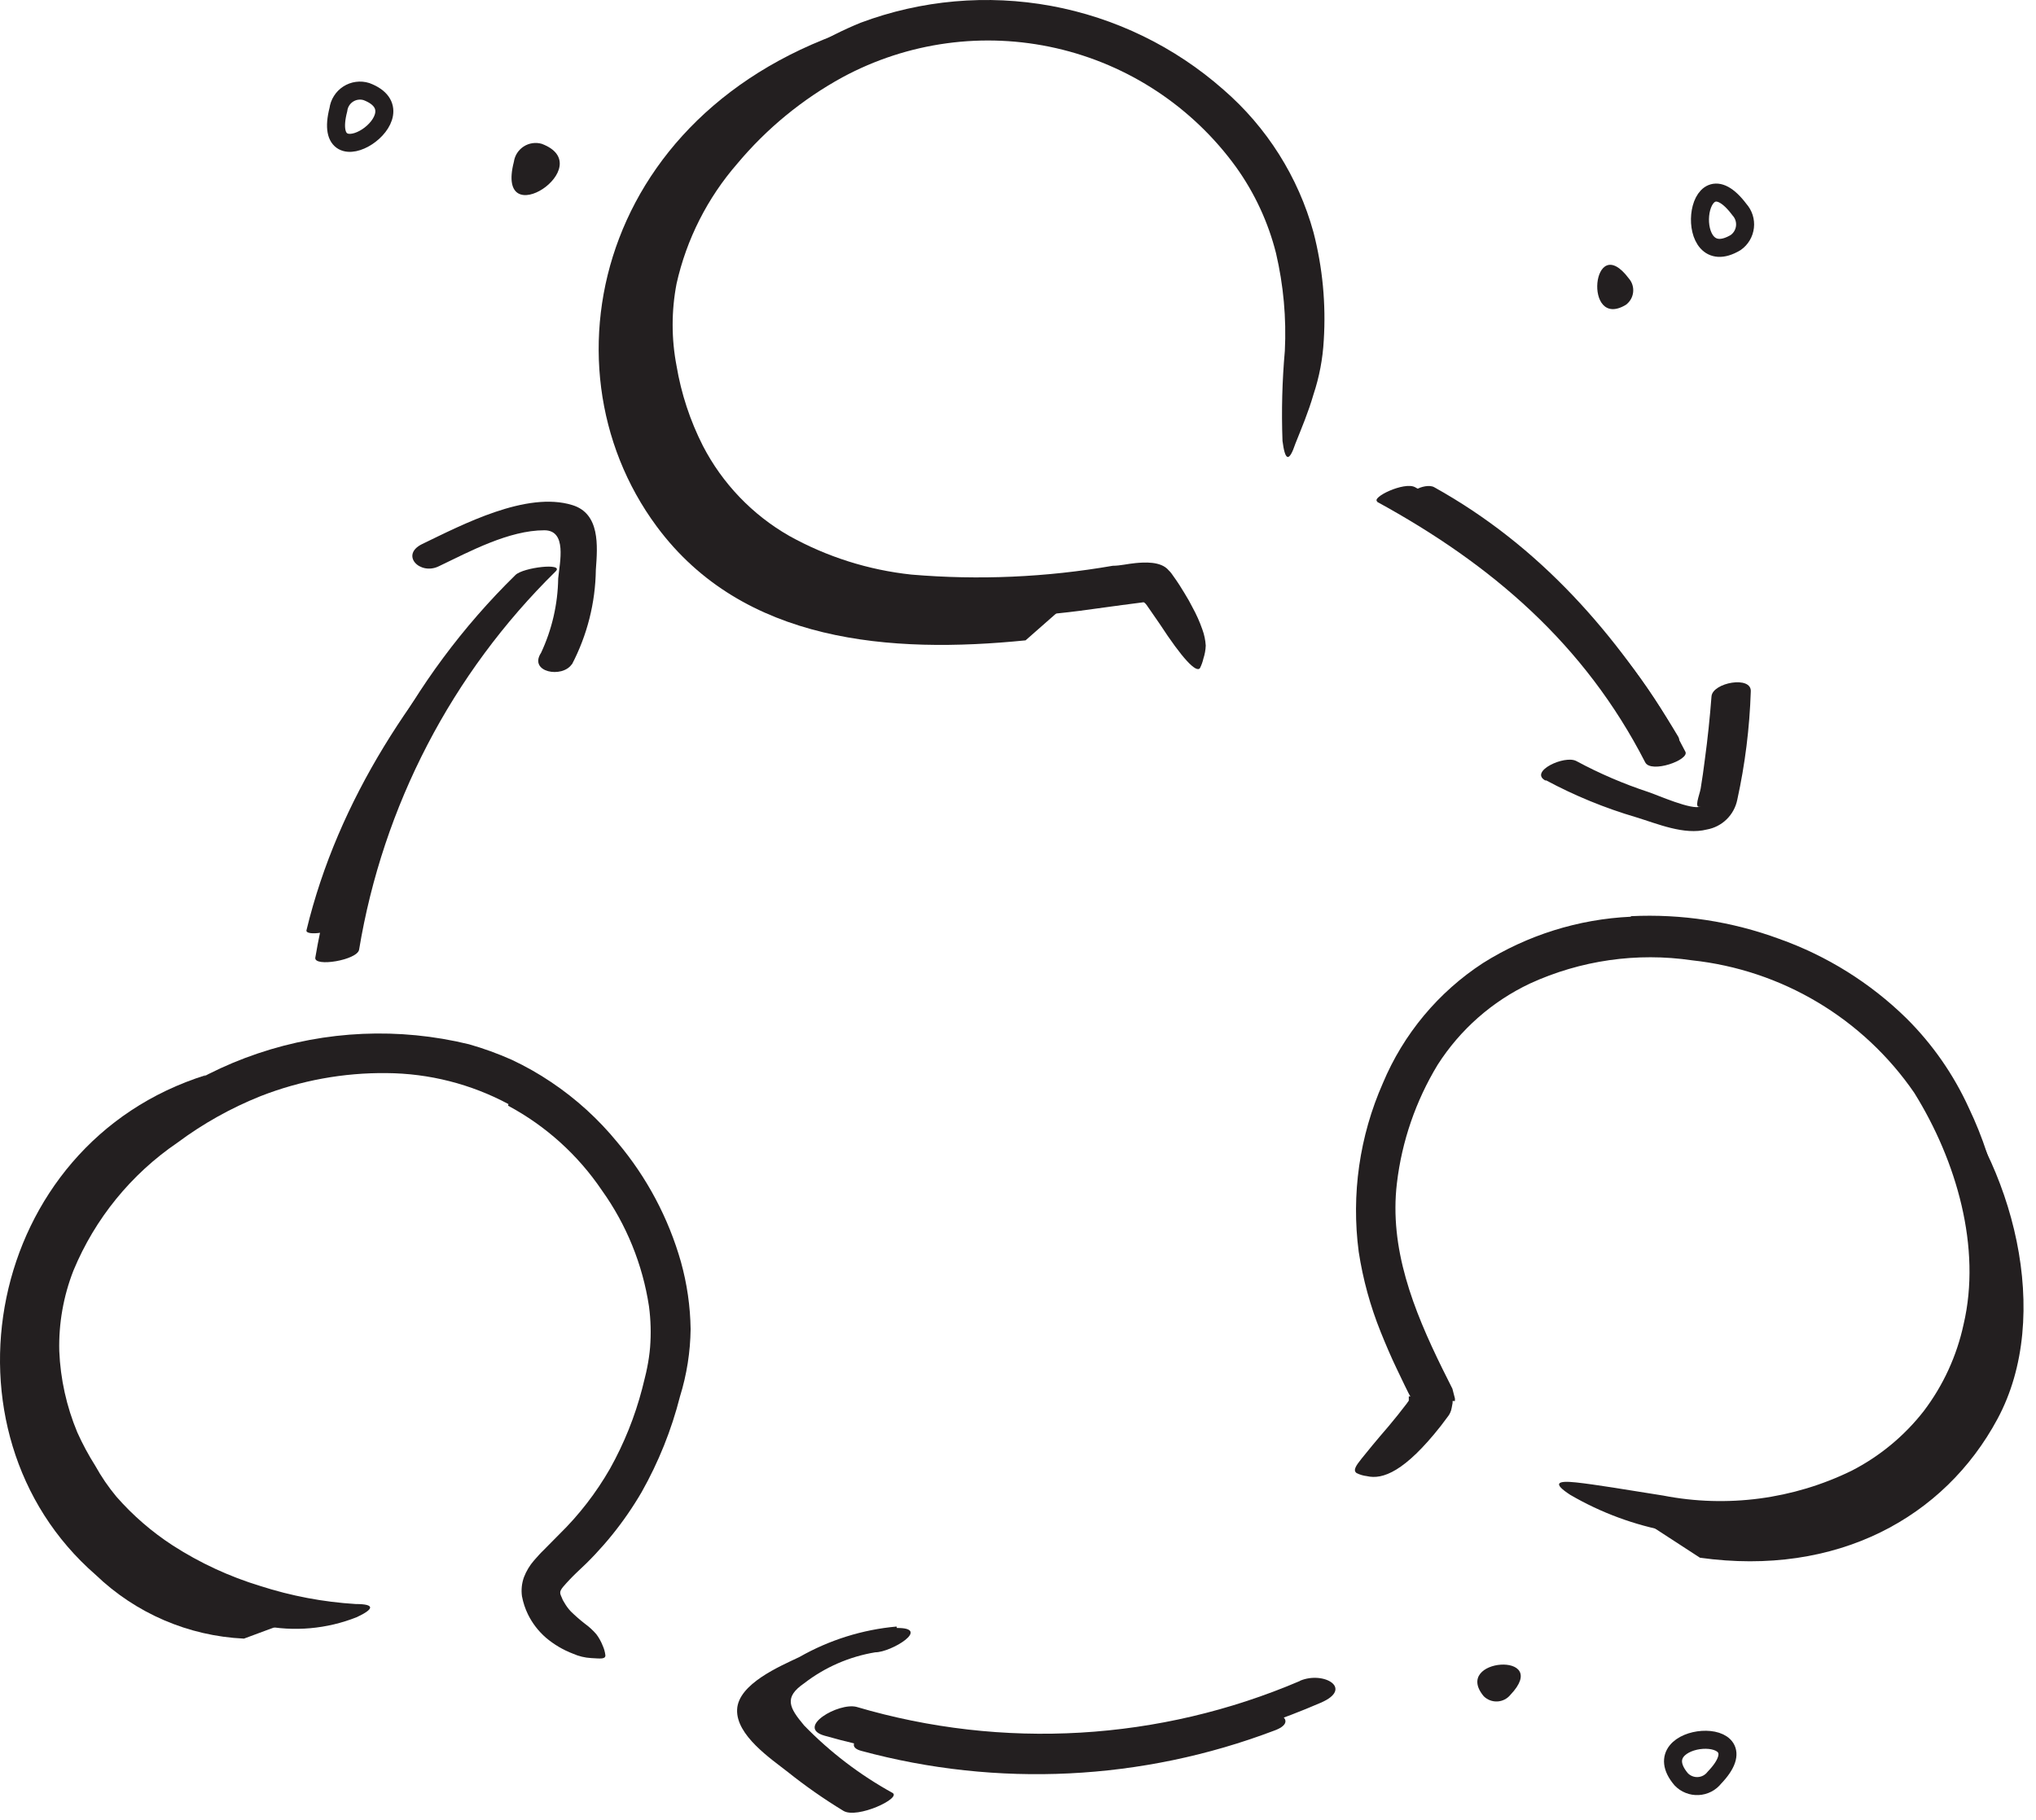
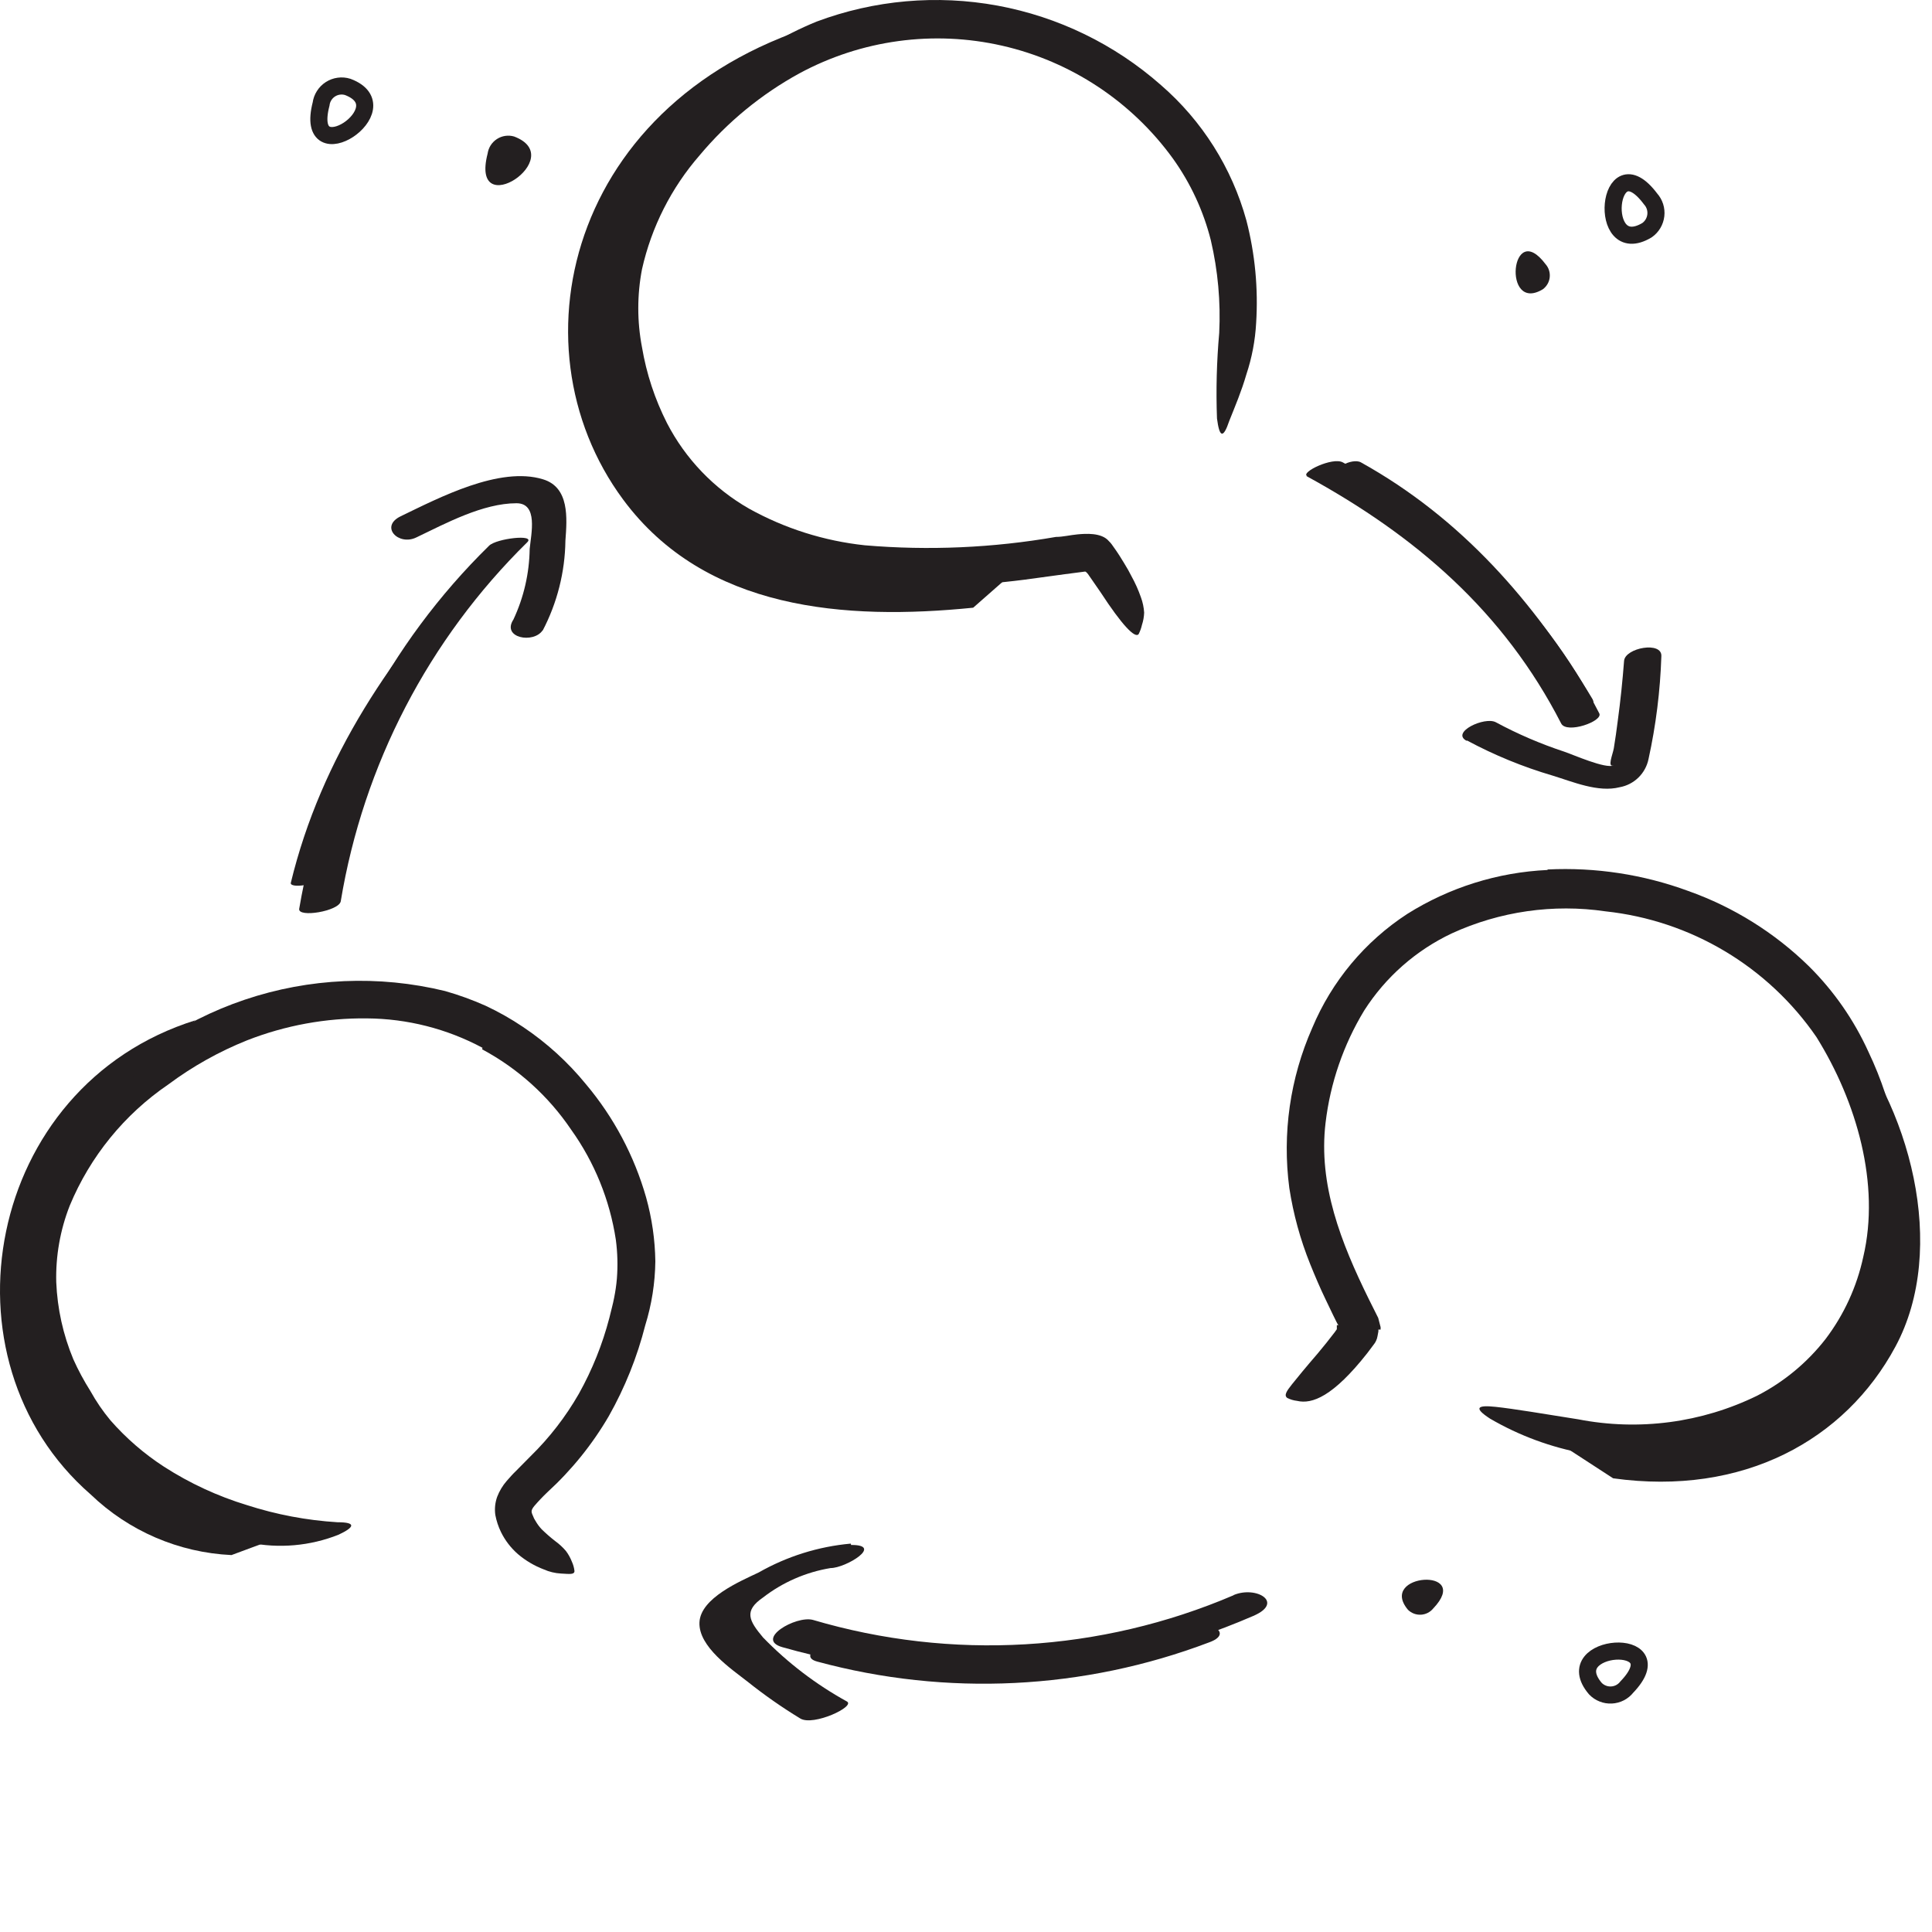
- <svg xmlns="http://www.w3.org/2000/svg" width="113" height="101" viewBox="0 0 113 101" fill="none">
+ <svg xmlns="http://www.w3.org/2000/svg" width="113" height="113" viewBox="0 0 113 113" fill="none">
  <path d="M18.78 6.084C18.802 5.909 18.863 5.741 18.958 5.592C19.052 5.442 19.178 5.316 19.327 5.22C19.476 5.125 19.643 5.063 19.818 5.04C19.993 5.016 20.171 5.031 20.34 5.084C23.59 6.314 17.72 10.204 18.78 6.084Z" stroke="#231F20" stroke-miterlimit="10" />
  <path d="M28.52 8.984C28.545 8.811 28.606 8.645 28.7 8.497C28.795 8.35 28.92 8.225 29.067 8.13C29.214 8.035 29.379 7.973 29.552 7.948C29.726 7.922 29.902 7.935 30.07 7.984C33.33 9.214 27.46 13.104 28.52 8.984Z" fill="#231F20" />
  <path d="M95.15 98.674C95.042 98.811 94.906 98.924 94.751 99.004C94.596 99.084 94.425 99.13 94.25 99.138C94.076 99.147 93.902 99.118 93.74 99.053C93.577 98.989 93.431 98.89 93.31 98.764C91.05 96.104 98.08 95.614 95.15 98.674Z" stroke="#231F20" stroke-miterlimit="10" />
  <path d="M96.54 11.634C96.656 11.763 96.744 11.916 96.797 12.082C96.85 12.248 96.867 12.423 96.847 12.596C96.827 12.769 96.771 12.936 96.682 13.085C96.593 13.235 96.473 13.364 96.33 13.464C93.35 15.244 93.99 8.234 96.54 11.634Z" stroke="#231F20" stroke-miterlimit="10" />
  <path d="M83.83 94.074C83.742 94.182 83.632 94.271 83.508 94.334C83.383 94.398 83.247 94.434 83.108 94.442C82.968 94.449 82.829 94.428 82.698 94.378C82.568 94.328 82.449 94.252 82.35 94.154C80.57 92.024 86.15 91.634 83.83 94.074Z" fill="#231F20" />
  <path d="M90.4 15.454C90.492 15.559 90.561 15.682 90.602 15.815C90.643 15.948 90.656 16.088 90.64 16.226C90.624 16.365 90.579 16.498 90.509 16.618C90.438 16.738 90.343 16.843 90.23 16.924C87.85 18.344 88.36 12.734 90.4 15.454Z" fill="#231F20" />
  <path d="M35.09 19.144C34.984 17.674 35.105 16.197 35.45 14.764C35.816 13.372 36.346 12.03 37.03 10.764C38.427 8.311 40.284 6.152 42.5 4.404C44.087 3.1 45.86 2.042 47.76 1.264C51.138 -0.001 54.796 -0.324 58.344 0.329C61.891 0.983 65.194 2.588 67.9 4.974C70.312 7.062 72.052 9.818 72.9 12.894C73.406 14.851 73.598 16.876 73.47 18.894C73.414 19.915 73.223 20.924 72.9 21.894C72.61 22.894 72.25 23.734 71.9 24.614C71.53 25.714 71.32 25.554 71.18 24.474C71.118 22.806 71.162 21.136 71.31 19.474C71.4 17.653 71.235 15.829 70.82 14.054C70.388 12.34 69.638 10.722 68.61 9.284C66.192 5.941 62.641 3.592 58.619 2.674C54.597 1.756 50.379 2.332 46.75 4.294C44.525 5.513 42.548 7.138 40.92 9.084C39.262 10.99 38.103 13.279 37.55 15.744C37.26 17.253 37.26 18.804 37.55 20.314C37.81 21.856 38.302 23.349 39.01 24.744C40.092 26.837 41.755 28.573 43.8 29.744C45.896 30.91 48.205 31.641 50.59 31.894C54.319 32.21 58.073 32.045 61.76 31.404C62.17 31.404 62.59 31.294 63.03 31.254C63.47 31.214 64.43 31.134 64.86 31.654C64.919 31.709 64.972 31.769 65.02 31.834C65.44 32.414 65.56 32.634 65.74 32.924C65.92 33.214 66.06 33.464 66.18 33.704C66.398 34.098 66.582 34.509 66.73 34.934C66.837 35.223 66.901 35.526 66.92 35.834C66.911 36.079 66.867 36.321 66.79 36.554C66.749 36.738 66.685 36.916 66.6 37.084C66.39 37.374 65.6 36.524 64.38 34.654L63.89 33.944L63.64 33.584C63.54 33.454 63.56 33.504 63.52 33.454C63.48 33.404 63.35 33.454 63.28 33.454L62.28 33.584L59.93 33.904C58.304 34.113 56.669 34.24 55.03 34.284C51.578 34.44 48.128 33.914 44.88 32.734C42.09 31.677 39.682 29.806 37.97 27.364C37.117 26.132 36.444 24.785 35.97 23.364C35.742 22.678 35.551 21.98 35.4 21.274C35.31 20.924 35.26 20.564 35.19 20.214L35.06 19.104L35.09 19.144Z" fill="#231F20" />
  <path d="M28.22 61.284C26.14 60.17 23.819 59.58 21.46 59.564C19.066 59.537 16.689 59.972 14.46 60.844C12.818 61.501 11.268 62.368 9.85 63.424C7.278 65.176 5.273 67.64 4.08 70.514C3.52 71.939 3.251 73.463 3.29 74.994C3.354 76.544 3.692 78.071 4.29 79.504C4.578 80.147 4.913 80.768 5.29 81.364C5.625 81.969 6.017 82.542 6.46 83.074C7.374 84.117 8.427 85.029 9.59 85.784C11.098 86.755 12.733 87.513 14.45 88.034C16.164 88.587 17.942 88.923 19.74 89.034C20.86 89.034 20.74 89.324 19.8 89.764C18.135 90.424 16.314 90.584 14.56 90.224C12.561 89.779 10.644 89.023 8.88 87.984C7.024 86.964 5.41 85.555 4.15 83.854C2.935 82.146 2.04 80.231 1.51 78.204C0.985 76.143 0.955 73.988 1.42 71.914C1.992 69.453 3.106 67.15 4.68 65.174C7.19 62.073 10.53 59.749 14.309 58.473C18.089 57.197 22.154 57.02 26.03 57.964C26.839 58.194 27.631 58.481 28.4 58.824C29.161 59.18 29.893 59.594 30.59 60.064C31.98 60.995 33.223 62.127 34.28 63.424C35.903 65.355 37.099 67.608 37.79 70.034C38.13 71.252 38.312 72.509 38.33 73.774C38.315 75.042 38.116 76.302 37.74 77.514C37.268 79.37 36.552 81.156 35.61 82.824C34.645 84.48 33.434 85.98 32.02 87.274C31.75 87.531 31.493 87.801 31.25 88.084C31.14 88.224 31.07 88.324 31.1 88.474C31.117 88.536 31.141 88.596 31.17 88.654C31.206 88.76 31.256 88.861 31.32 88.954C31.42 89.131 31.541 89.295 31.68 89.444C31.93 89.689 32.194 89.919 32.47 90.134C32.702 90.301 32.914 90.496 33.1 90.714C33.245 90.907 33.362 91.119 33.45 91.344C33.528 91.515 33.579 91.697 33.6 91.884C33.6 92.104 33.33 92.064 32.81 92.034C32.465 92.015 32.126 91.934 31.81 91.794C31.259 91.585 30.749 91.284 30.3 90.904C29.883 90.542 29.543 90.1 29.3 89.604C29.146 89.287 29.035 88.95 28.97 88.604C28.92 88.247 28.958 87.883 29.08 87.544C29.211 87.203 29.4 86.889 29.64 86.614C29.82 86.414 29.98 86.224 30.14 86.074L31.03 85.174C32.138 84.091 33.09 82.859 33.86 81.514C34.639 80.119 35.237 78.63 35.64 77.084C35.73 76.694 35.85 76.284 35.92 75.904C35.994 75.537 36.048 75.166 36.08 74.794C36.14 74.034 36.12 73.269 36.02 72.514C35.667 70.187 34.769 67.977 33.4 66.064C32.073 64.102 30.288 62.492 28.2 61.374L28.22 61.284Z" fill="#231F20" />
  <path d="M85.81 43.314C87.401 44.168 89.077 44.855 90.81 45.364C91.99 45.724 93.47 46.364 94.73 46.044C95.145 45.97 95.528 45.773 95.829 45.479C96.13 45.185 96.336 44.807 96.42 44.394C96.853 42.421 97.104 40.413 97.17 38.394C97.24 37.484 95.05 37.884 94.99 38.654C94.9 39.824 94.78 40.994 94.62 42.164C94.55 42.704 94.48 43.234 94.39 43.764C94.33 44.124 93.98 44.924 94.39 44.764C93.92 44.994 91.98 44.124 91.49 43.964C90.109 43.509 88.77 42.934 87.49 42.244C86.84 41.894 84.85 42.824 85.77 43.324L85.81 43.314Z" fill="#231F20" />
  <path d="M49.76 90.284C47.863 90.454 46.025 91.031 44.37 91.974C43.3 92.484 40.97 93.464 40.91 94.894C40.85 96.324 42.79 97.624 43.72 98.354C44.703 99.139 45.735 99.86 46.81 100.514C47.57 100.974 50.07 99.804 49.53 99.514C47.721 98.517 46.069 97.256 44.63 95.774C43.79 94.774 43.5 94.214 44.63 93.434C45.784 92.542 47.141 91.951 48.58 91.714C49.47 91.714 51.71 90.344 49.78 90.364L49.76 90.284Z" fill="#231F20" />
  <path d="M31.74 36.884C32.59 35.259 33.046 33.457 33.07 31.624C33.17 30.294 33.31 28.504 31.76 28.034C29.22 27.254 25.68 29.114 23.44 30.194C22.19 30.794 23.3 31.944 24.35 31.434C26.08 30.604 28.25 29.434 30.21 29.434C31.48 29.434 31.07 31.194 30.98 32.104C30.96 33.532 30.636 34.94 30.03 36.234C29.32 37.314 31.21 37.664 31.74 36.864V36.884Z" fill="#231F20" />
  <path d="M90.52 50.854C93.32 50.717 96.119 51.145 98.75 52.114C101.391 53.053 103.797 54.554 105.8 56.514C107.254 57.956 108.433 59.65 109.28 61.514C110.807 64.716 111.495 68.253 111.28 71.794C111.15 73.571 110.706 75.311 109.97 76.934C109.219 78.547 108.155 79.995 106.84 81.194C104.503 83.271 101.606 84.614 98.51 85.054C94.597 85.707 90.578 84.972 87.15 82.974C86.15 82.324 86.43 82.174 87.47 82.284C88.51 82.394 90.3 82.694 92.31 83.014C95.854 83.704 99.527 83.22 102.77 81.634C104.328 80.834 105.693 79.704 106.77 78.324C107.85 76.901 108.604 75.259 108.98 73.514C109.98 69.264 108.6 64.444 106.24 60.654C104.836 58.613 103.007 56.9 100.879 55.631C98.751 54.362 96.374 53.569 93.91 53.304C90.849 52.854 87.722 53.303 84.91 54.594C82.813 55.586 81.039 57.149 79.79 59.104C78.576 61.107 77.805 63.347 77.53 65.674C77.1 69.284 78.43 72.674 80.06 75.984L80.61 77.084L80.75 77.624V77.764C80.69 77.764 80.88 77.764 80.62 77.764V77.874L80.57 78.144C80.539 78.336 80.456 78.516 80.33 78.664L79.97 79.144C77.97 81.684 76.74 82.144 75.86 81.934C75.662 81.912 75.469 81.854 75.29 81.764C75.09 81.614 75.24 81.374 75.56 80.974C75.88 80.574 76.37 79.974 77.07 79.164C77.41 78.764 77.74 78.344 78.07 77.914L78.19 77.744V77.684C78.194 77.65 78.194 77.617 78.19 77.584C78.19 77.584 78.19 77.584 78.19 77.504L78.28 77.514C78.2 77.414 77.78 76.514 77.5 75.934C77.22 75.354 76.9 74.604 76.63 73.934C76.053 72.502 75.644 71.009 75.41 69.484C74.99 66.3 75.454 63.062 76.75 60.124C77.893 57.393 79.83 55.069 82.31 53.454C84.776 51.904 87.601 51.019 90.51 50.884L90.52 50.854Z" fill="#231F20" />
  <path d="M19.93 52.714C21.252 44.735 25.072 37.382 30.84 31.714C31.33 31.224 29.04 31.494 28.61 31.914C22.759 37.645 18.871 45.079 17.5 53.154C17.41 53.694 19.83 53.294 19.93 52.714Z" fill="#231F20" />
  <path d="M72.15 93.304C64.364 96.634 55.661 97.143 47.54 94.744C46.54 94.484 44.13 95.884 45.77 96.344C54.882 98.933 64.61 98.286 73.3 94.514C75.15 93.724 73.47 92.734 72.15 93.294V93.304Z" fill="#231F20" />
  <path d="M76.41 27.844C82.8 31.334 87.95 35.764 91.31 42.314C91.63 42.944 93.78 42.184 93.54 41.724C90.15 35.114 84.96 30.574 78.54 27.044C77.94 26.714 76.06 27.624 76.45 27.844H76.41Z" fill="#231F20" />
  <path d="M69.85 95.144C63.204 97.601 55.953 97.895 49.13 95.984C48.42 95.794 46.57 96.854 47.8 97.184C55.364 99.234 63.382 98.842 70.71 96.064C72.14 95.554 70.84 94.784 69.85 95.144Z" fill="#231F20" />
  <path d="M18.71 51.324C20.45 44.104 24.6 37.864 29.71 32.544C30.05 32.194 28.43 32.384 28.14 32.694C23 38.054 18.77 44.344 17.01 51.634C16.93 51.984 18.62 51.754 18.73 51.324H18.71Z" fill="#231F20" />
  <path d="M78.4 27.854C84.19 31.074 88.4 35.854 91.72 41.514C92.02 42.024 93.51 41.514 93.14 40.884C89.72 35.174 85.46 30.304 79.6 27.044C79.09 26.754 77.7 27.464 78.4 27.854Z" fill="#231F20" />
  <path d="M49.15 1.074C33.44 5.074 29.67 20.074 36.45 29.224C41.25 35.704 49.45 36.294 56.92 35.544L59.32 33.434C59.32 33.434 43.48 35.794 38.61 25.654C38.61 25.654 34.34 20.254 37.61 12.534C40.88 4.814 49.15 1.074 49.15 1.074Z" fill="#231F20" />
  <path d="M11.43 59.674C-0.85 63.514 -3.78 79.514 5.31 87.414C7.534 89.552 10.458 90.81 13.54 90.954L16.45 89.874C16.45 89.874 6.27 86.954 4.37 81.564C2.47 76.174 0.75 67.924 11.43 59.674Z" fill="#231F20" />
  <path d="M107.45 59.674C111.74 64.564 113.96 73.014 110.86 78.764C107.92 84.234 101.95 87.524 94.35 86.464L91.35 84.514C91.35 84.514 99.96 85.654 104.93 81.754C109.72 78.034 112.96 72.424 107.45 59.674Z" fill="#231F20" />
</svg>
